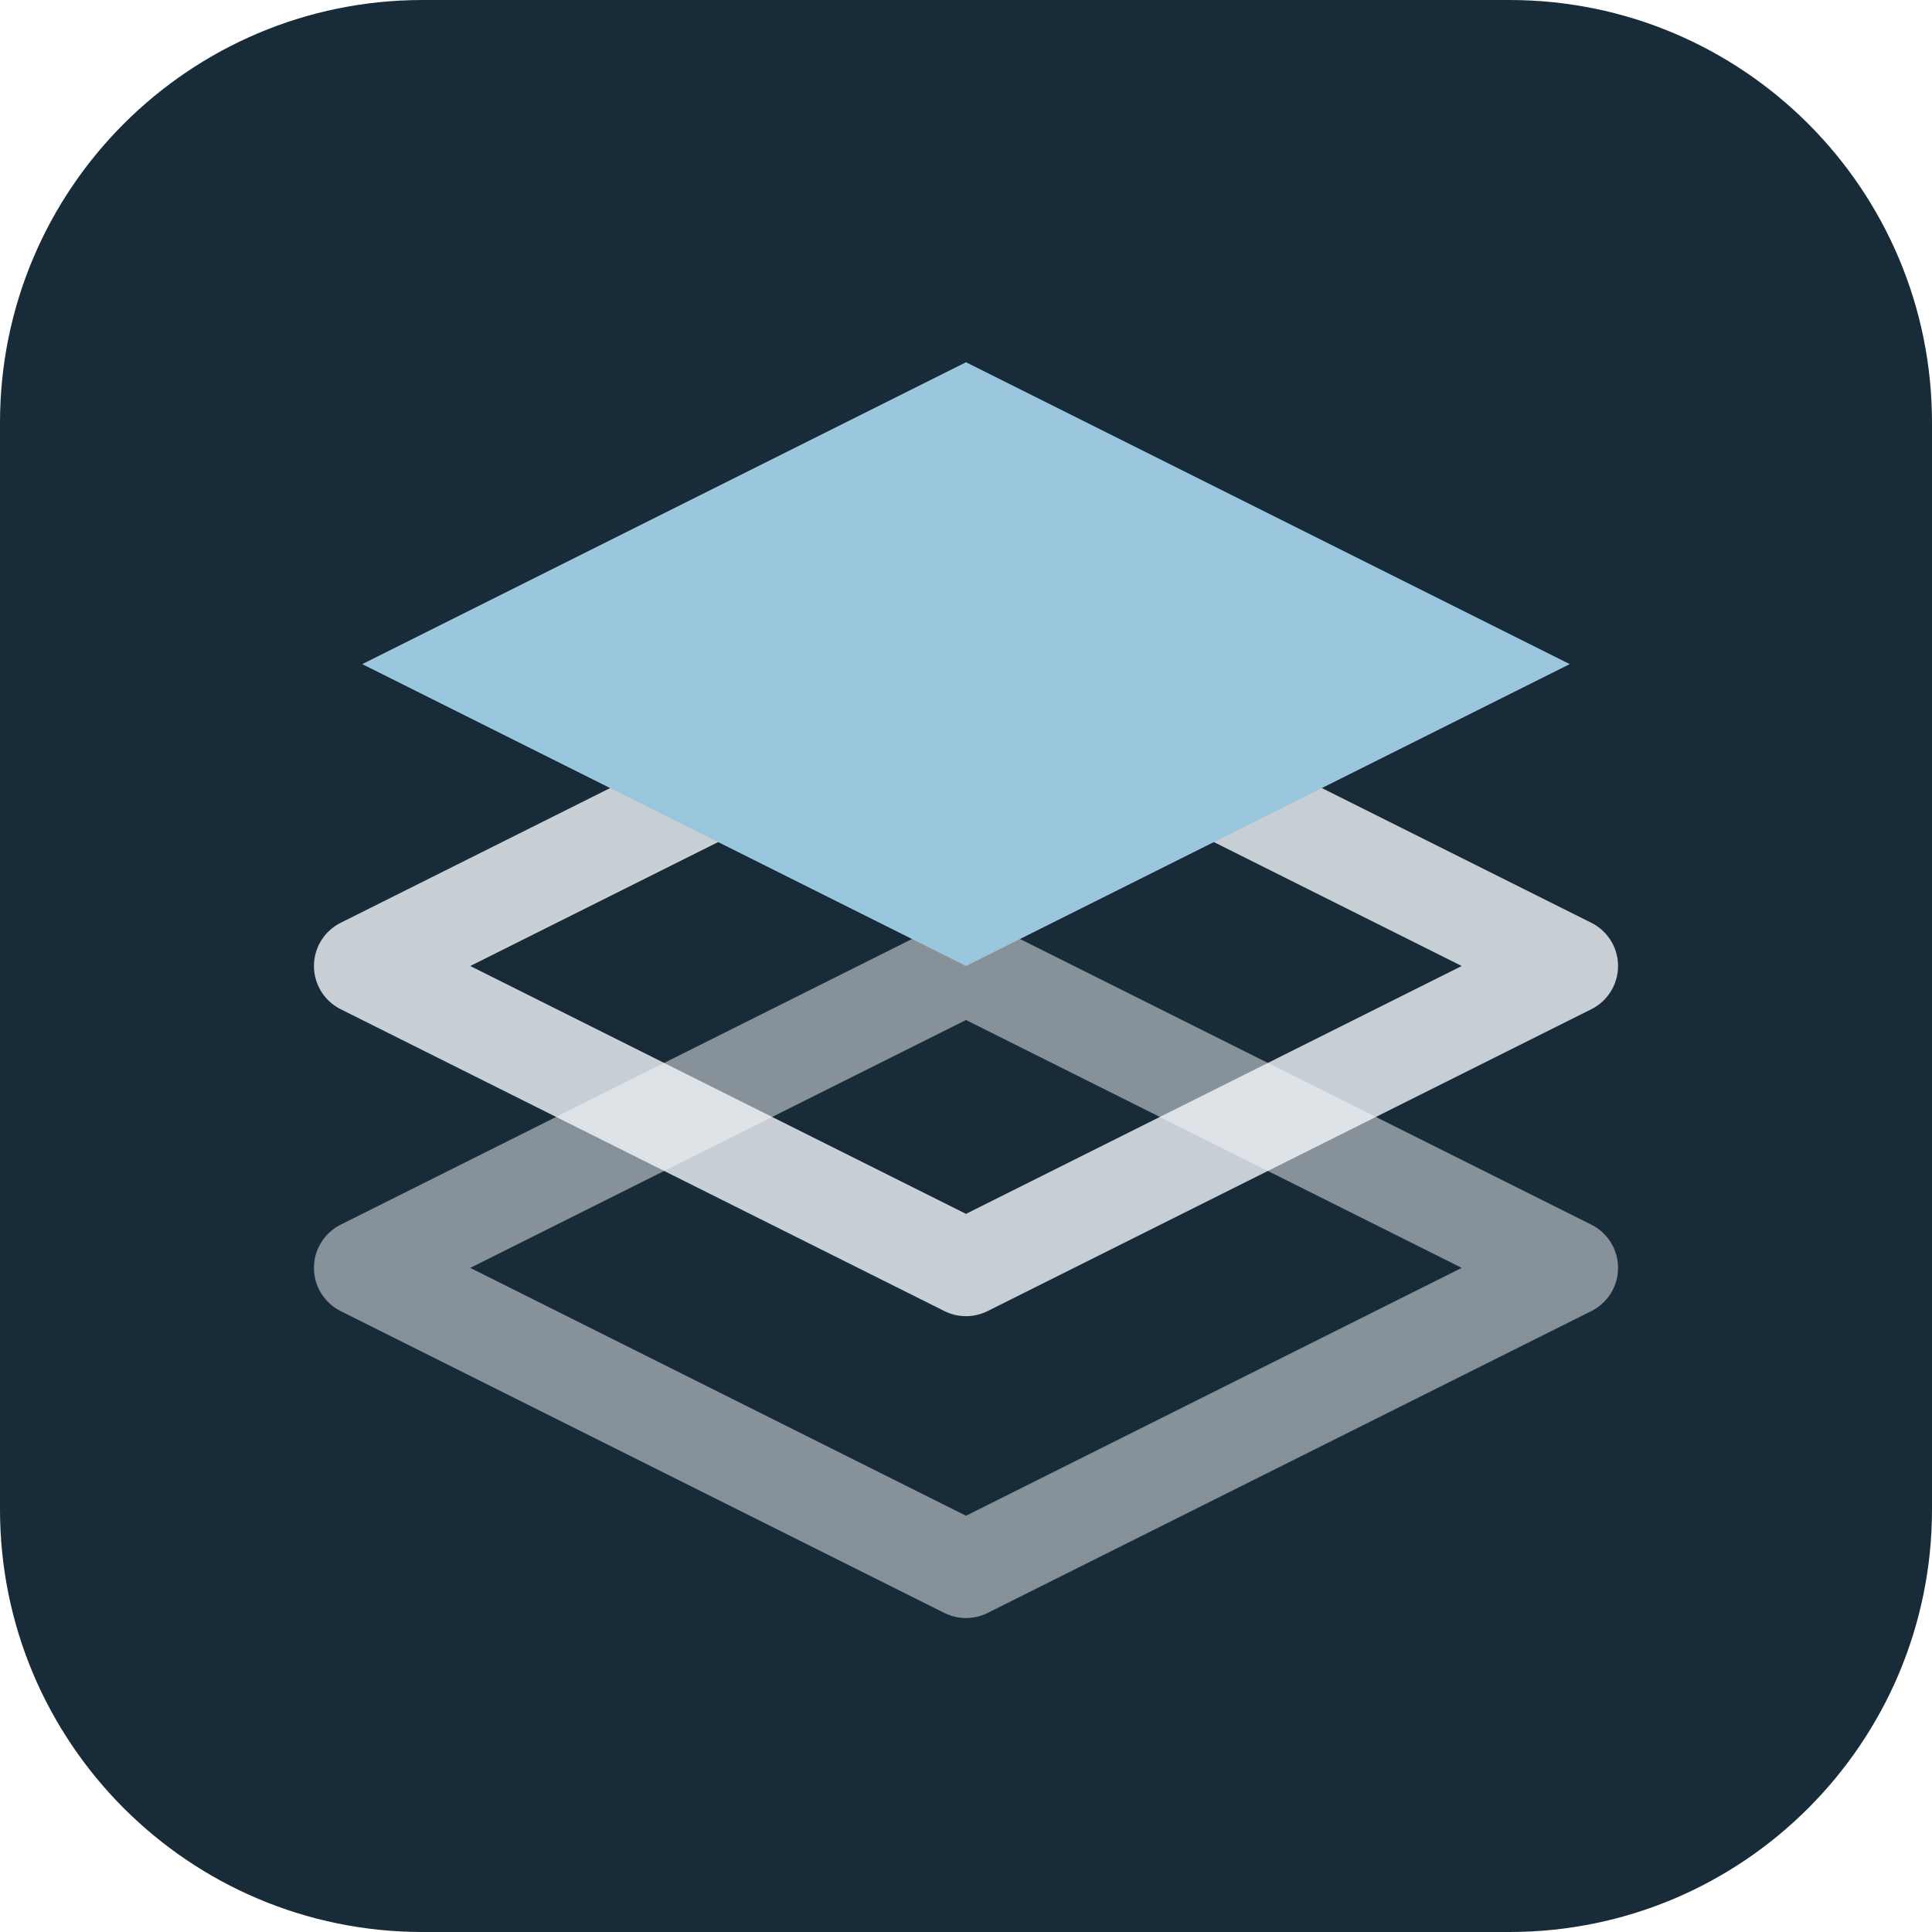
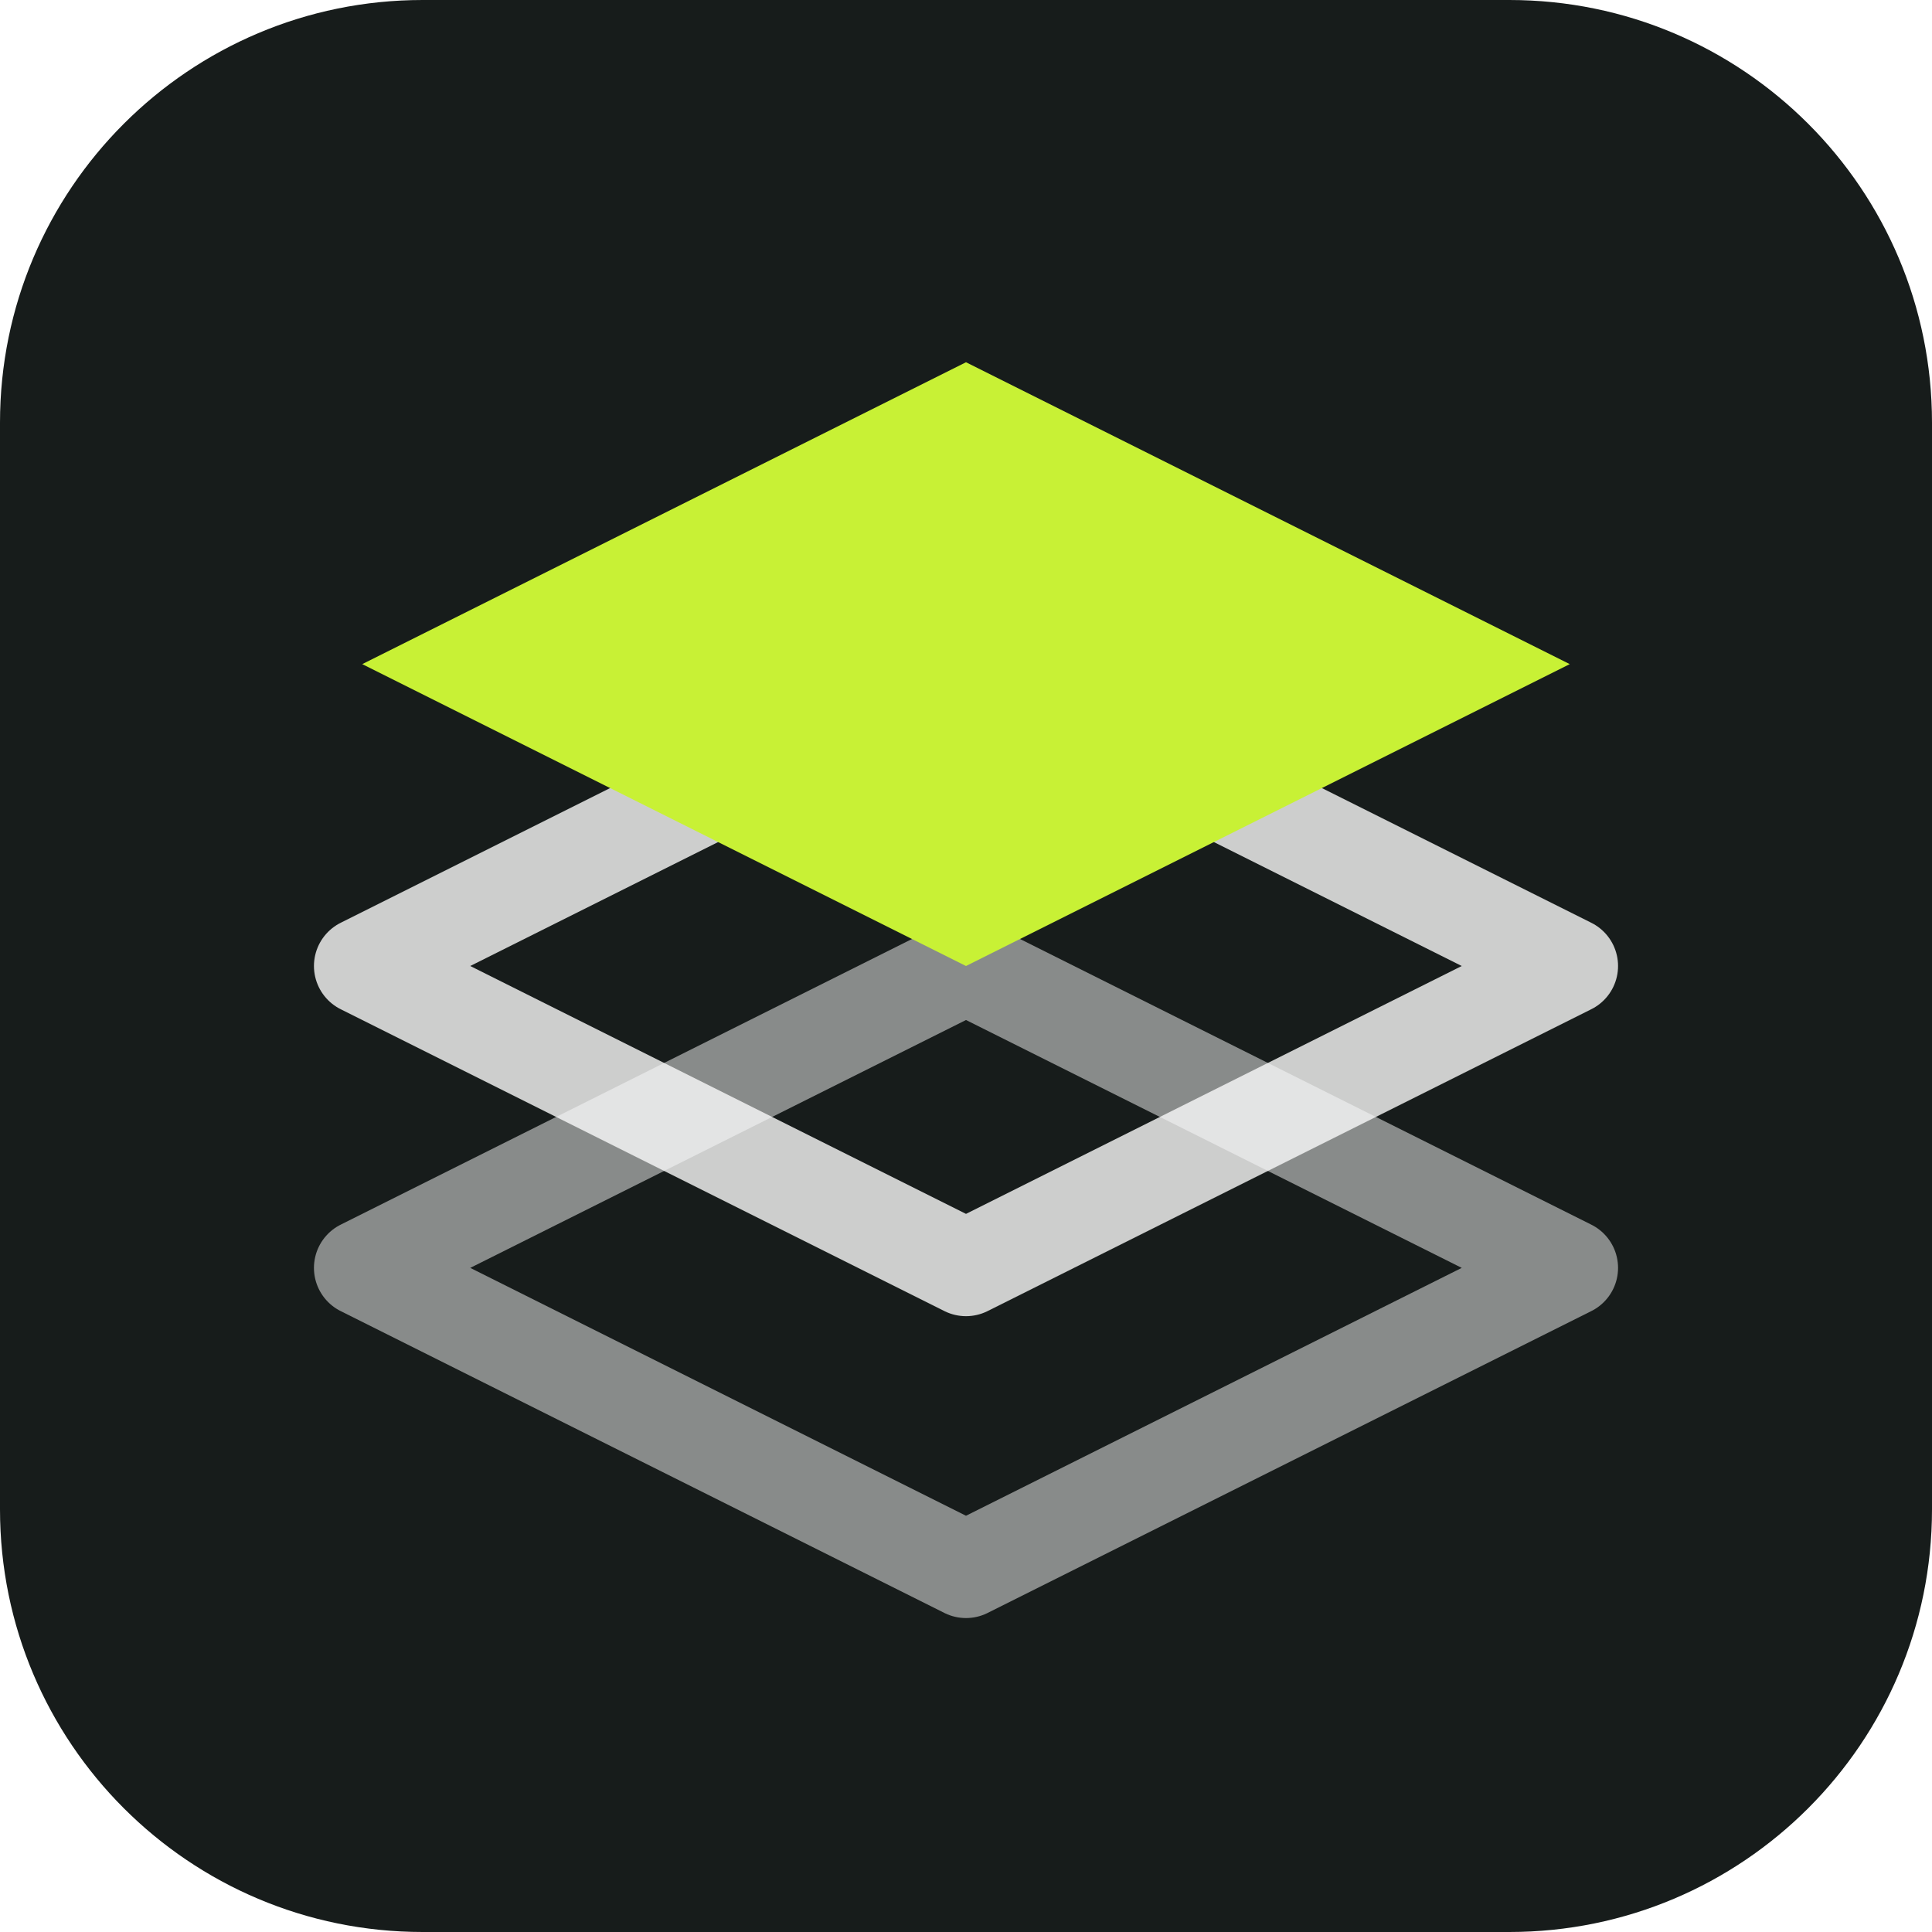
<svg xmlns="http://www.w3.org/2000/svg" viewBox="0 0 32 32">
-   <rect width="32" height="32" rx="7" fill="#182b39" />
+   <rect width="32" height="32" rx="7" fill="#171c1b" />
  <g fill="none" stroke-width="1.6" stroke-linejoin="round">
-     <path d="M6 21l10 5 10-5-10-5z" stroke="#f4f8fb" opacity=".5" />
-     <path d="M6 16l10 5 10-5-10-5z" stroke="#f4f8fb" opacity=".8" />
+     <path d="M6 21l10 5 10-5-10-5z" stroke="#fafafa" opacity=".5" />
+     <path d="M6 16l10 5 10-5-10-5z" stroke="#fafafa" opacity=".8" />
  </g>
-   <path d="M6 11l10 5 10-5-10-5z" fill="#9bc7de" />
+   <path d="M6 11l10 5 10-5-10-5z" fill="#c8f135" />
</svg>
